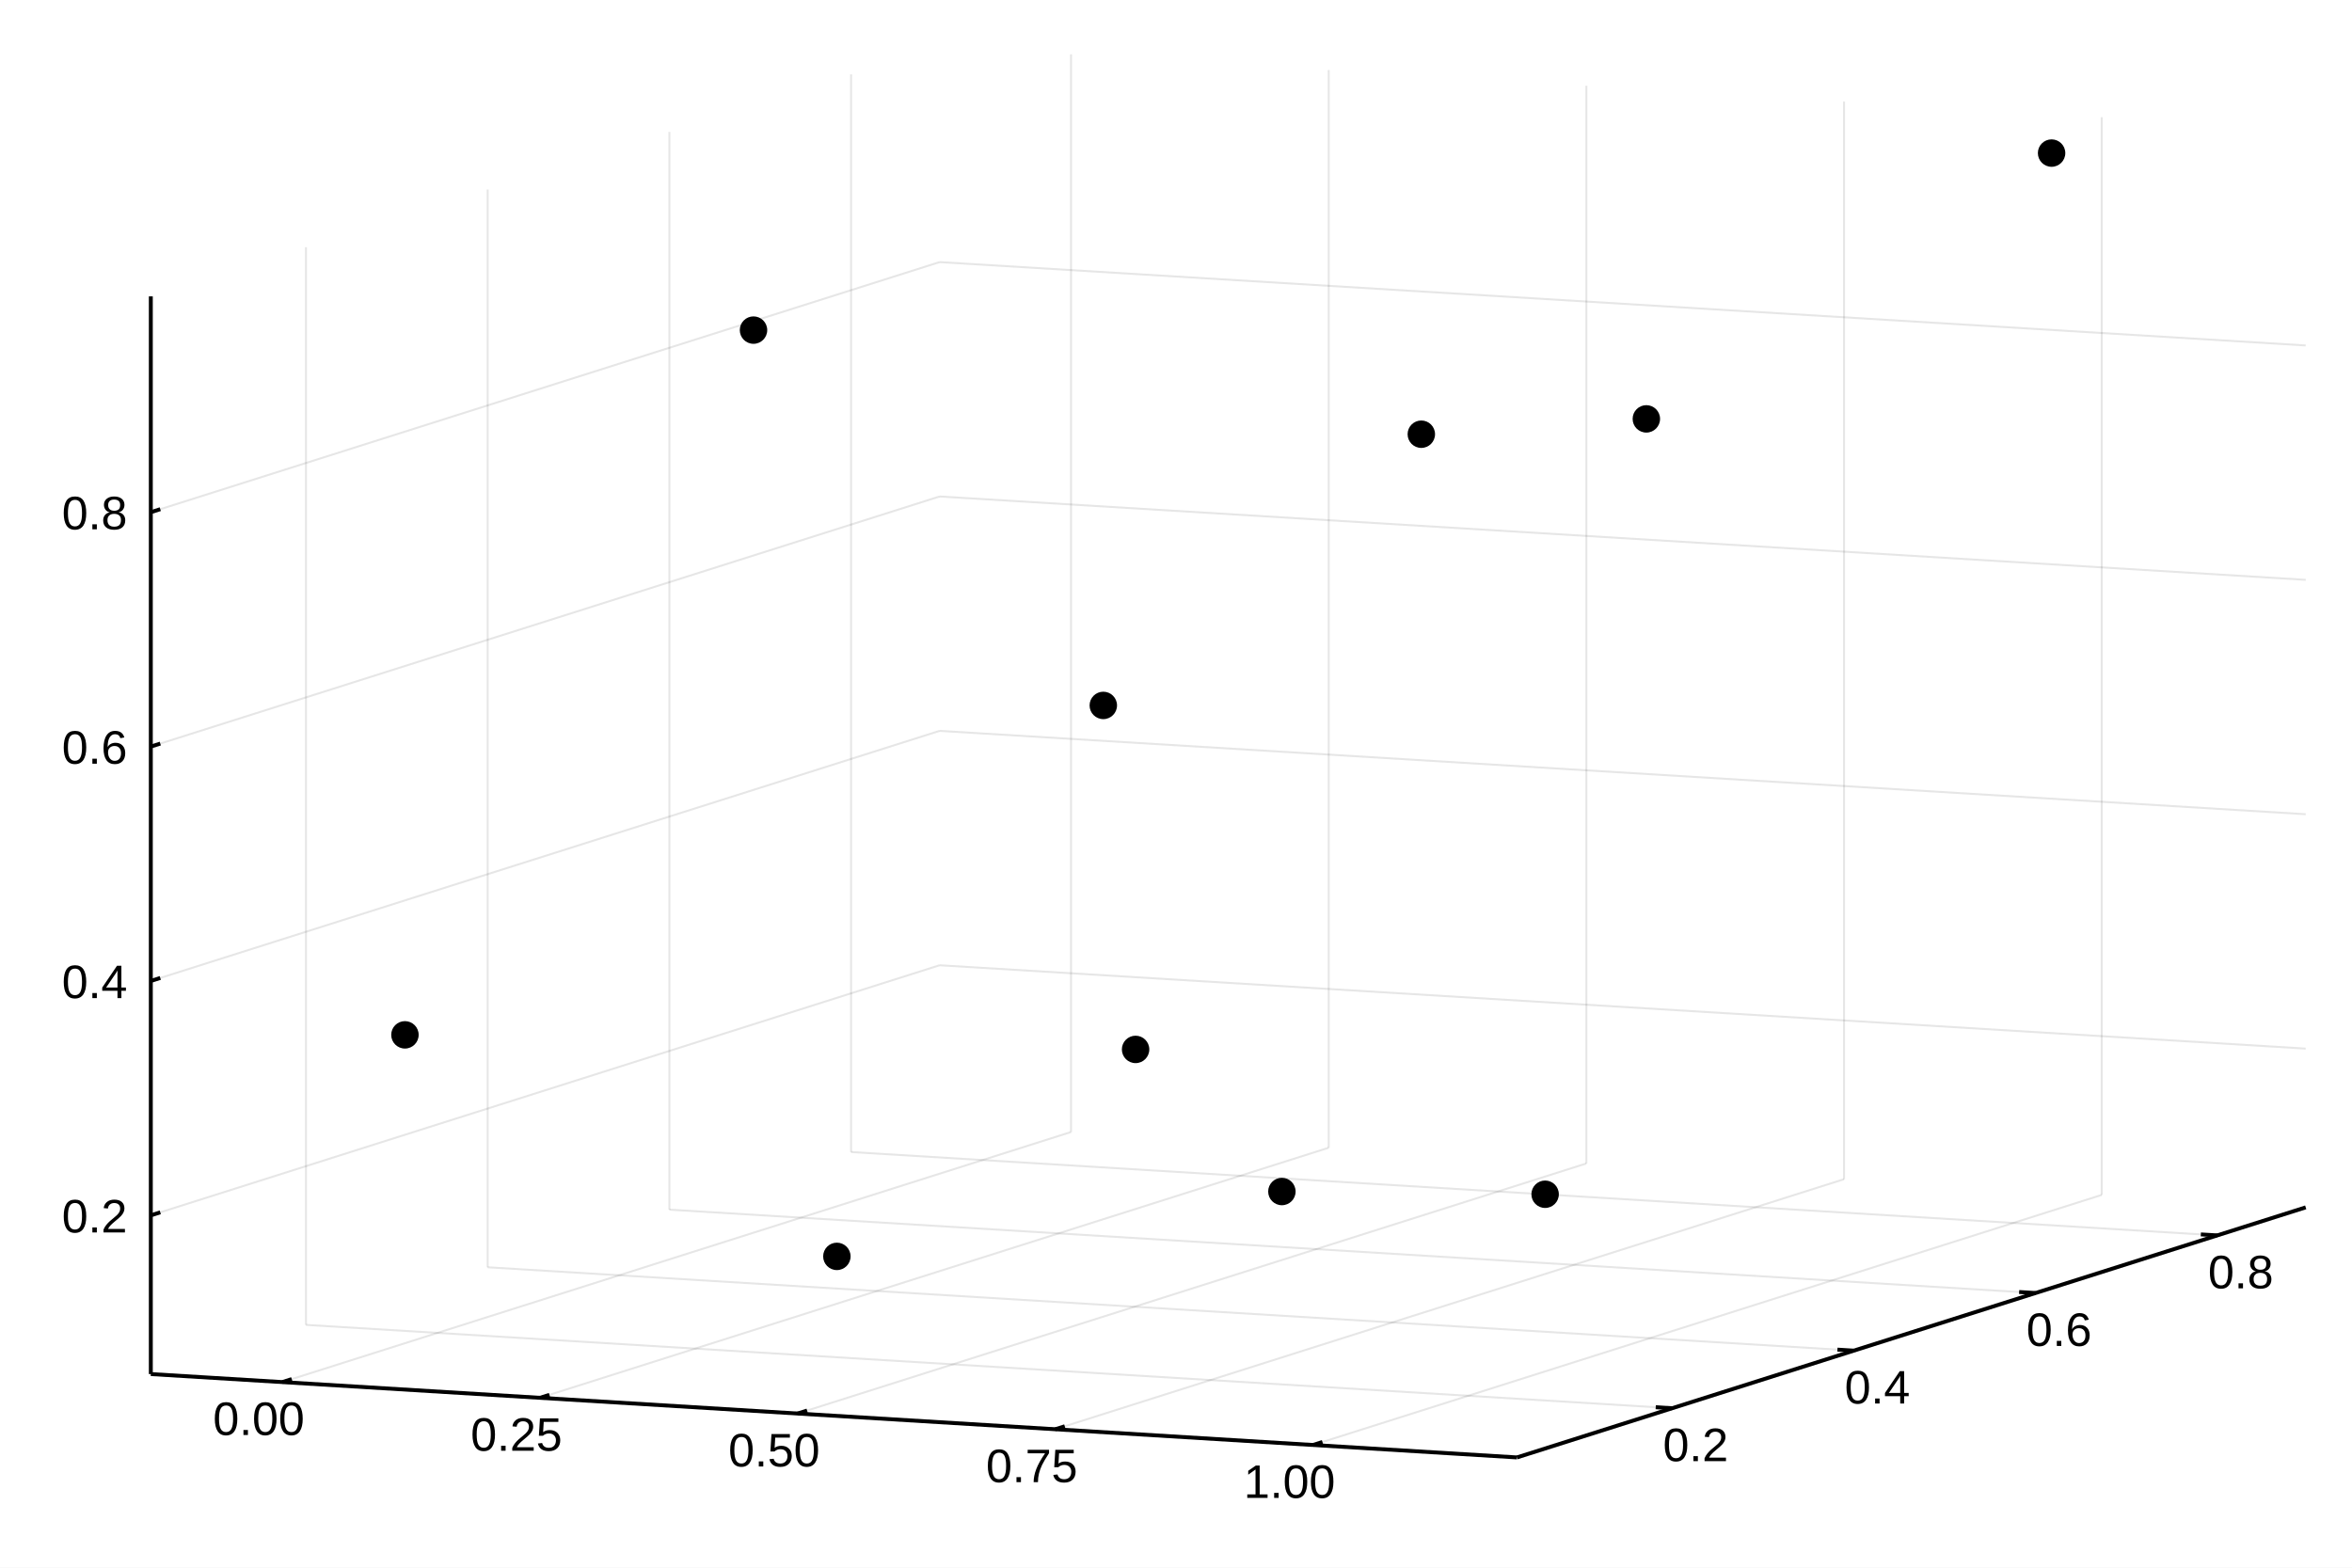
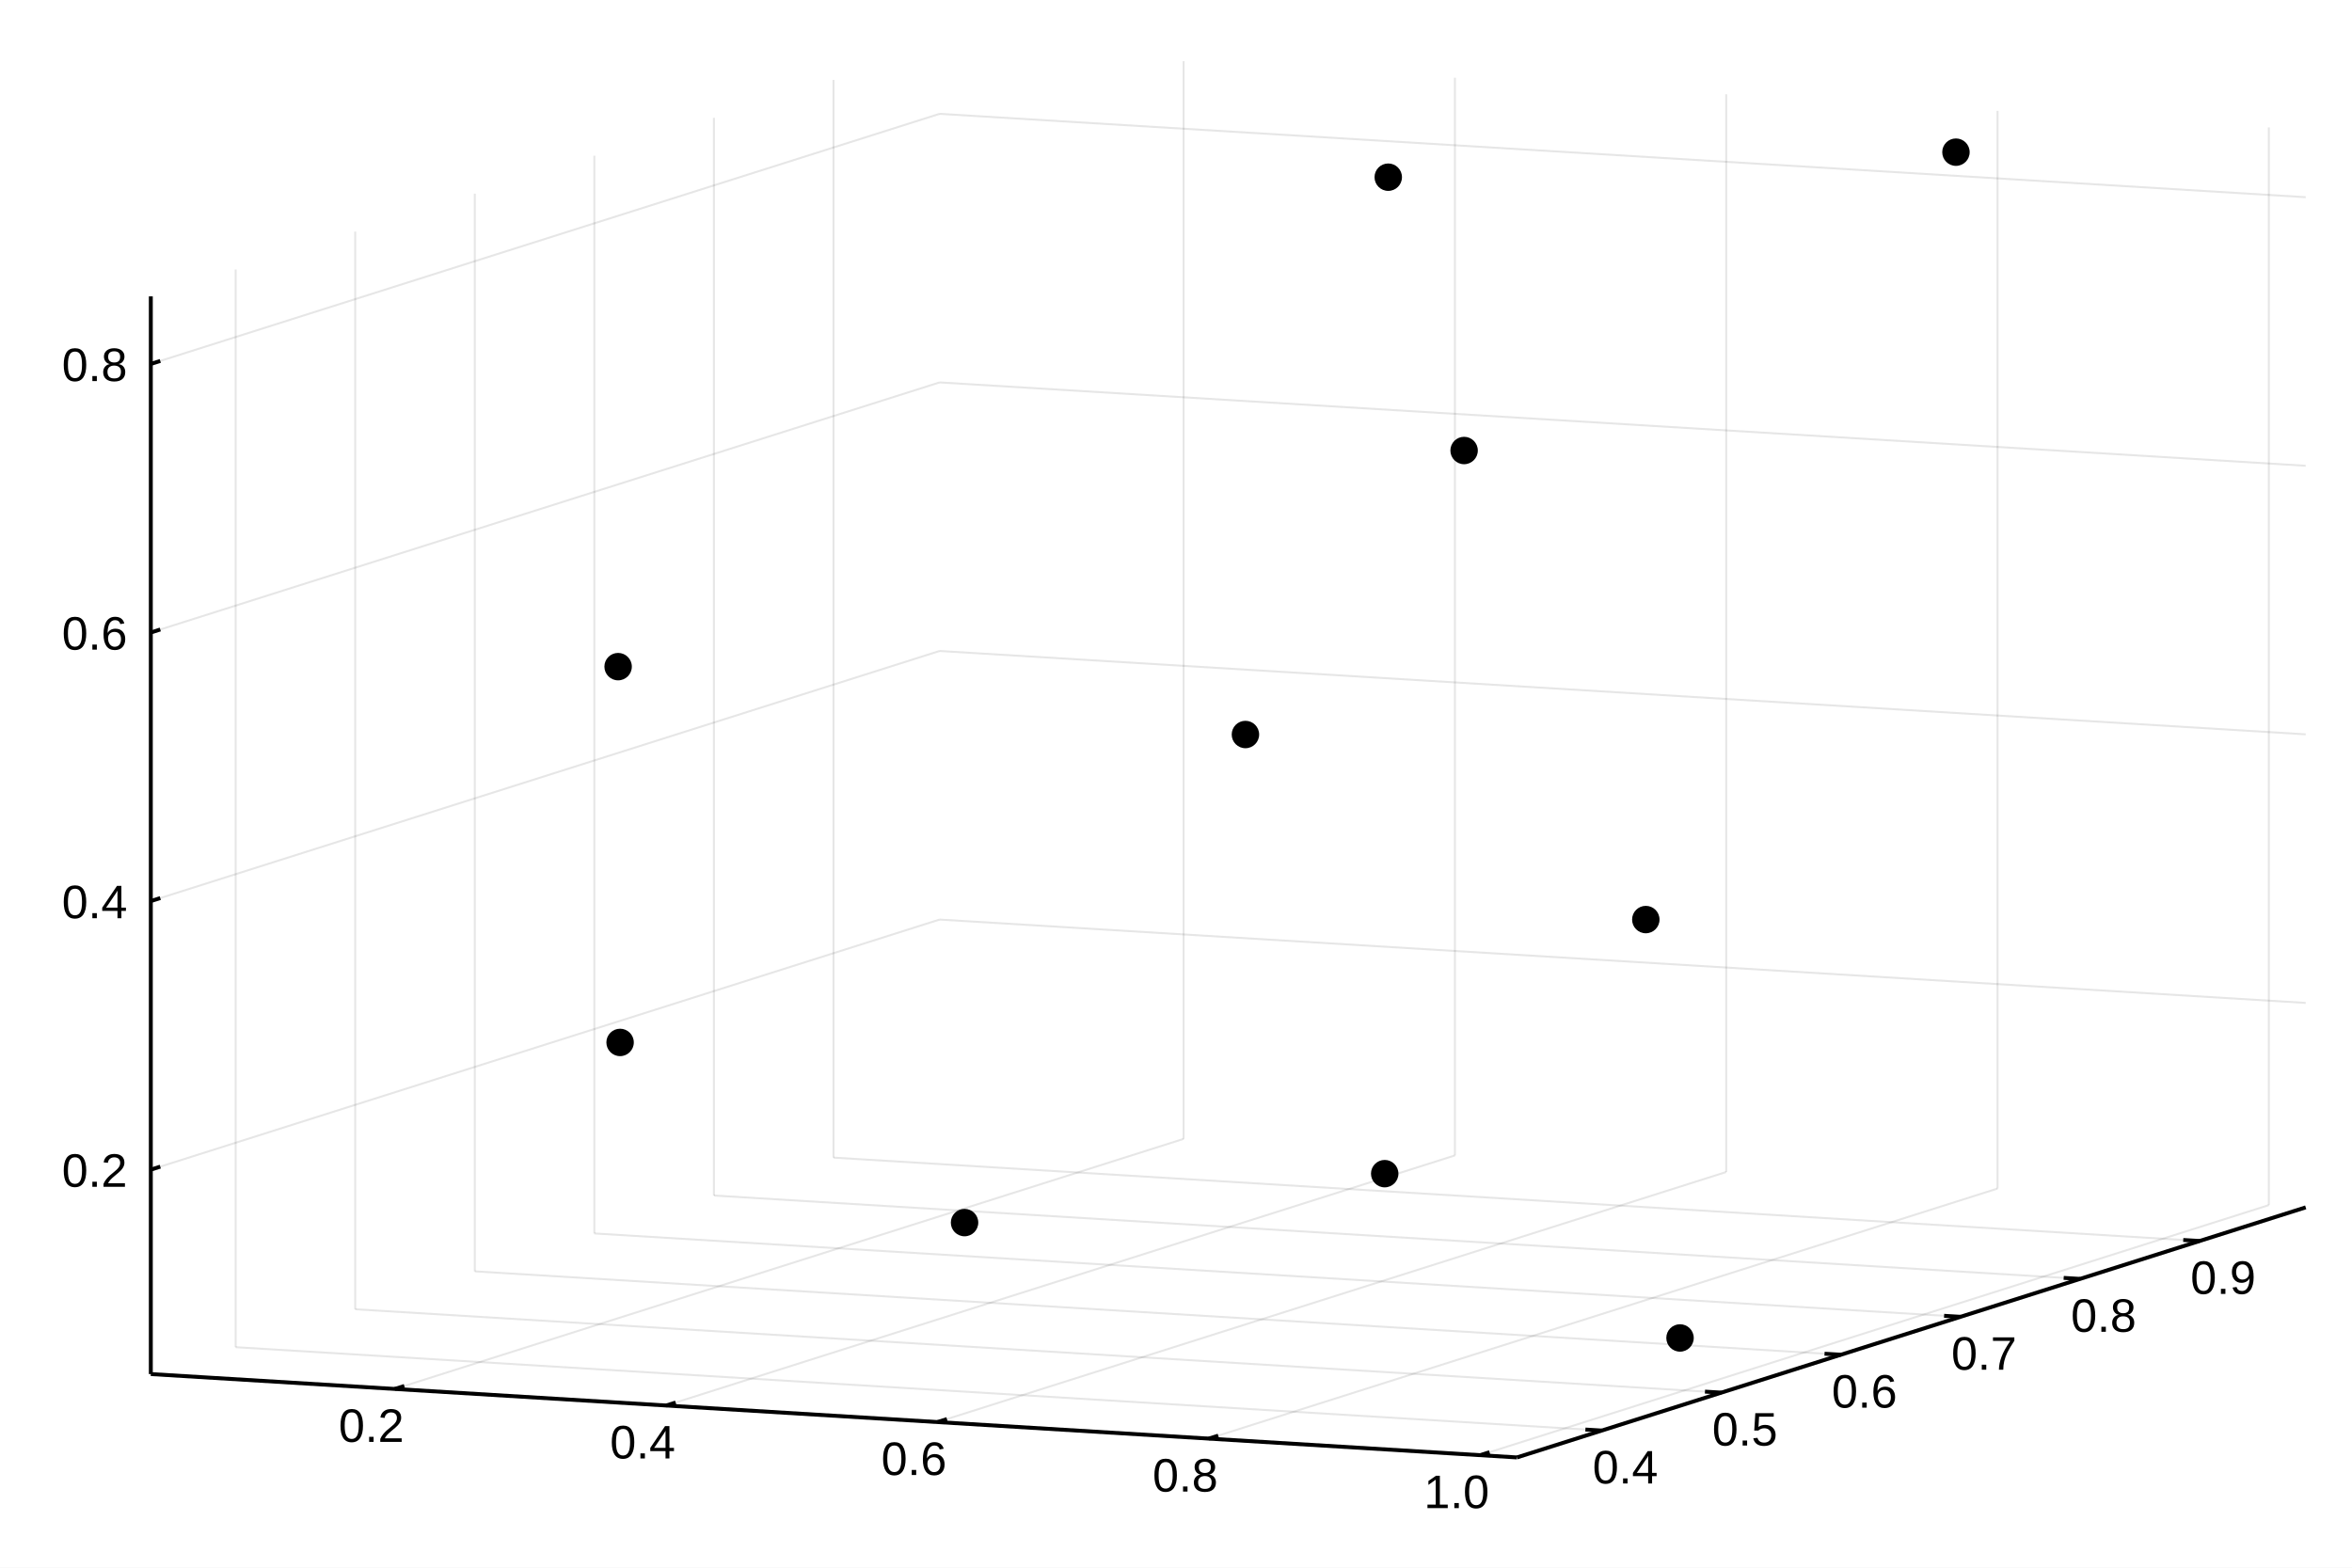
<svg xmlns="http://www.w3.org/2000/svg" width="600" height="400" viewBox="0 0 2400 1600">
  <defs>
-     <clipPath id="clip6000">
+     <clipPath id="clip3700">
      <rect x="0" y="0" width="2400" height="1600" />
    </clipPath>
  </defs>
-   <path clip-path="url(#clip6000)" d=" M0 1600 L2400 1600 L2400 0 L0 0  Z   " fill="#ffffff" fill-rule="evenodd" fill-opacity="1" />
+   <path clip-path="url(#clip3700)" d=" M0 1600 L2400 1600 L2400 0 L0 0  Z   " fill="#ffffff" fill-rule="evenodd" fill-opacity="1" />
  <defs>
-     <clipPath id="clip6001">
+     <clipPath id="clip3701">
      <rect x="480" y="0" width="1681" height="1600" />
    </clipPath>
  </defs>
  <defs>
-     <clipPath id="clip6002">
+     <clipPath id="clip3702">
      <rect x="153" y="47" width="2200" height="1441" />
    </clipPath>
  </defs>
-   <path clip-path="url(#clip6002)" d=" M153.898 1402.4 L153.898 302.48 L958.736 47.244 L2352.76 132.323 L2352.76 1232.24 L1547.92 1487.47 L153.898 1402.4  Z   " fill="#ffffff" fill-rule="evenodd" fill-opacity="1" />
-   <polyline clip-path="url(#clip6002)" style="stroke:#000000; stroke-width:2; stroke-opacity:0.1; fill:none" points="   288.046,1410.58 1092.88,1155.35    " />
-   <polyline clip-path="url(#clip6002)" style="stroke:#000000; stroke-width:2; stroke-opacity:0.1; fill:none" points="   1092.88,1155.35 1092.88,55.431    " />
-   <polyline clip-path="url(#clip6002)" style="stroke:#000000; stroke-width:2; stroke-opacity:0.1; fill:none" points="   550.979,1426.63 1355.82,1171.39    " />
-   <polyline clip-path="url(#clip6002)" style="stroke:#000000; stroke-width:2; stroke-opacity:0.1; fill:none" points="   1355.82,1171.39 1355.82,71.478    " />
-   <polyline clip-path="url(#clip6002)" style="stroke:#000000; stroke-width:2; stroke-opacity:0.1; fill:none" points="   813.913,1442.68 1618.75,1187.44    " />
-   <polyline clip-path="url(#clip6002)" style="stroke:#000000; stroke-width:2; stroke-opacity:0.1; fill:none" points="   1618.75,1187.44 1618.75,87.526    " />
-   <polyline clip-path="url(#clip6002)" style="stroke:#000000; stroke-width:2; stroke-opacity:0.1; fill:none" points="   1076.85,1458.72 1881.68,1203.49    " />
-   <polyline clip-path="url(#clip6002)" style="stroke:#000000; stroke-width:2; stroke-opacity:0.1; fill:none" points="   1881.68,1203.49 1881.68,103.573    " />
-   <polyline clip-path="url(#clip6002)" style="stroke:#000000; stroke-width:2; stroke-opacity:0.1; fill:none" points="   1339.78,1474.77 2144.62,1219.54    " />
-   <polyline clip-path="url(#clip6002)" style="stroke:#000000; stroke-width:2; stroke-opacity:0.1; fill:none" points="   2144.62,1219.54 2144.62,119.62    " />
-   <polyline clip-path="url(#clip6002)" style="stroke:#000000; stroke-width:2; stroke-opacity:0.1; fill:none" points="   1706.25,1437.26 312.225,1352.19    " />
-   <polyline clip-path="url(#clip6002)" style="stroke:#000000; stroke-width:2; stroke-opacity:0.1; fill:none" points="   312.225,1352.19 312.225,252.27    " />
-   <polyline clip-path="url(#clip6002)" style="stroke:#000000; stroke-width:2; stroke-opacity:0.1; fill:none" points="   1891.66,1378.47 497.638,1293.39    " />
-   <polyline clip-path="url(#clip6002)" style="stroke:#000000; stroke-width:2; stroke-opacity:0.1; fill:none" points="   497.638,1293.39 497.638,193.471    " />
-   <polyline clip-path="url(#clip6002)" style="stroke:#000000; stroke-width:2; stroke-opacity:0.1; fill:none" points="   2077.07,1319.67 683.051,1234.59    " />
-   <polyline clip-path="url(#clip6002)" style="stroke:#000000; stroke-width:2; stroke-opacity:0.1; fill:none" points="   683.051,1234.59 683.051,134.671    " />
-   <polyline clip-path="url(#clip6002)" style="stroke:#000000; stroke-width:2; stroke-opacity:0.1; fill:none" points="   2262.48,1260.87 868.464,1175.79    " />
-   <polyline clip-path="url(#clip6002)" style="stroke:#000000; stroke-width:2; stroke-opacity:0.1; fill:none" points="   868.464,1175.79 868.464,75.872    " />
-   <polyline clip-path="url(#clip6002)" style="stroke:#000000; stroke-width:2; stroke-opacity:0.1; fill:none" points="   153.898,1240.38 958.736,985.148    " />
-   <polyline clip-path="url(#clip6002)" style="stroke:#000000; stroke-width:2; stroke-opacity:0.1; fill:none" points="   958.736,985.148 2352.76,1070.23    " />
-   <polyline clip-path="url(#clip6002)" style="stroke:#000000; stroke-width:2; stroke-opacity:0.1; fill:none" points="   153.898,1001.17 958.736,745.935    " />
-   <polyline clip-path="url(#clip6002)" style="stroke:#000000; stroke-width:2; stroke-opacity:0.1; fill:none" points="   958.736,745.935 2352.76,831.013    " />
-   <polyline clip-path="url(#clip6002)" style="stroke:#000000; stroke-width:2; stroke-opacity:0.1; fill:none" points="   153.898,761.957 958.736,506.721    " />
-   <polyline clip-path="url(#clip6002)" style="stroke:#000000; stroke-width:2; stroke-opacity:0.1; fill:none" points="   958.736,506.721 2352.76,591.8    " />
-   <polyline clip-path="url(#clip6002)" style="stroke:#000000; stroke-width:2; stroke-opacity:0.1; fill:none" points="   153.898,522.744 958.736,267.508    " />
-   <polyline clip-path="url(#clip6002)" style="stroke:#000000; stroke-width:2; stroke-opacity:0.1; fill:none" points="   958.736,267.508 2352.76,352.586    " />
-   <polyline clip-path="url(#clip6000)" style="stroke:#000000; stroke-width:4; stroke-opacity:1; fill:none" points="   153.898,1402.4 1547.92,1487.47    " />
-   <polyline clip-path="url(#clip6000)" style="stroke:#000000; stroke-width:4; stroke-opacity:1; fill:none" points="   1547.92,1487.47 2352.76,1232.24    " />
-   <polyline clip-path="url(#clip6000)" style="stroke:#000000; stroke-width:4; stroke-opacity:1; fill:none" points="   153.898,1402.4 153.898,302.48    " />
-   <polyline clip-path="url(#clip6000)" style="stroke:#000000; stroke-width:4; stroke-opacity:1; fill:none" points="   288.046,1410.58 297.704,1407.52    " />
-   <polyline clip-path="url(#clip6000)" style="stroke:#000000; stroke-width:4; stroke-opacity:1; fill:none" points="   550.979,1426.63 560.637,1423.57    " />
-   <polyline clip-path="url(#clip6000)" style="stroke:#000000; stroke-width:4; stroke-opacity:1; fill:none" points="   813.913,1442.68 823.571,1439.61    " />
-   <polyline clip-path="url(#clip6000)" style="stroke:#000000; stroke-width:4; stroke-opacity:1; fill:none" points="   1076.85,1458.72 1086.5,1455.66    " />
-   <polyline clip-path="url(#clip6000)" style="stroke:#000000; stroke-width:4; stroke-opacity:1; fill:none" points="   1339.78,1474.77 1349.44,1471.71    " />
-   <polyline clip-path="url(#clip6000)" style="stroke:#000000; stroke-width:4; stroke-opacity:1; fill:none" points="   1706.25,1437.26 1689.52,1436.24    " />
-   <polyline clip-path="url(#clip6000)" style="stroke:#000000; stroke-width:4; stroke-opacity:1; fill:none" points="   1891.66,1378.47 1874.93,1377.44    " />
-   <polyline clip-path="url(#clip6000)" style="stroke:#000000; stroke-width:4; stroke-opacity:1; fill:none" points="   2077.07,1319.67 2060.34,1318.64    " />
-   <polyline clip-path="url(#clip6000)" style="stroke:#000000; stroke-width:4; stroke-opacity:1; fill:none" points="   2262.48,1260.87 2245.76,1259.85    " />
-   <polyline clip-path="url(#clip6000)" style="stroke:#000000; stroke-width:4; stroke-opacity:1; fill:none" points="   153.898,1240.38 163.556,1237.32    " />
-   <polyline clip-path="url(#clip6000)" style="stroke:#000000; stroke-width:4; stroke-opacity:1; fill:none" points="   153.898,1001.17 163.556,998.108    " />
-   <polyline clip-path="url(#clip6000)" style="stroke:#000000; stroke-width:4; stroke-opacity:1; fill:none" points="   153.898,761.957 163.556,758.895    " />
-   <polyline clip-path="url(#clip6000)" style="stroke:#000000; stroke-width:4; stroke-opacity:1; fill:none" points="   153.898,522.744 163.556,519.681    " />
-   <g clip-path="url(#clip6000)">
-     <text style="fill:#000000; fill-opacity:1; font-family:Arial,Helvetica Neue,Helvetica,sans-serif; font-size:48px; text-anchor:middle;" transform="rotate(0, 264.046, 1464.58)" x="264.046" y="1464.58">0.00</text>
+   <path clip-path="url(#clip3702)" d=" M153.898 1402.4 L153.898 302.48 L958.736 47.244 L2352.76 132.323 L2352.76 1232.24 L1547.92 1487.47 L153.898 1402.4  Z   " fill="#ffffff" fill-rule="evenodd" fill-opacity="1" />
+   <polyline clip-path="url(#clip3702)" style="stroke:#000000; stroke-width:2; stroke-opacity:0.1; fill:none" points="   402.933,1417.59 1207.77,1162.36    " />
+   <polyline clip-path="url(#clip3702)" style="stroke:#000000; stroke-width:2; stroke-opacity:0.1; fill:none" points="   1207.77,1162.36 1207.77,62.443    " />
+   <polyline clip-path="url(#clip3702)" style="stroke:#000000; stroke-width:2; stroke-opacity:0.1; fill:none" points="   679.774,1434.49 1484.61,1179.25    " />
+   <polyline clip-path="url(#clip3702)" style="stroke:#000000; stroke-width:2; stroke-opacity:0.1; fill:none" points="   1484.61,1179.25 1484.61,79.339    " />
+   <polyline clip-path="url(#clip3702)" style="stroke:#000000; stroke-width:2; stroke-opacity:0.1; fill:none" points="   956.615,1451.39 1761.45,1196.15    " />
+   <polyline clip-path="url(#clip3702)" style="stroke:#000000; stroke-width:2; stroke-opacity:0.1; fill:none" points="   1761.45,1196.15 1761.45,96.235    " />
+   <polyline clip-path="url(#clip3702)" style="stroke:#000000; stroke-width:2; stroke-opacity:0.1; fill:none" points="   1233.46,1468.28 2038.29,1213.05    " />
+   <polyline clip-path="url(#clip3702)" style="stroke:#000000; stroke-width:2; stroke-opacity:0.1; fill:none" points="   2038.29,1213.05 2038.29,113.131    " />
+   <polyline clip-path="url(#clip3702)" style="stroke:#000000; stroke-width:2; stroke-opacity:0.1; fill:none" points="   1510.3,1485.18 2315.13,1229.94    " />
+   <polyline clip-path="url(#clip3702)" style="stroke:#000000; stroke-width:2; stroke-opacity:0.1; fill:none" points="   2315.13,1229.94 2315.13,130.027    " />
+   <polyline clip-path="url(#clip3702)" style="stroke:#000000; stroke-width:2; stroke-opacity:0.1; fill:none" points="   1634.47,1460.03 240.455,1374.95    " />
+   <polyline clip-path="url(#clip3702)" style="stroke:#000000; stroke-width:2; stroke-opacity:0.1; fill:none" points="   240.455,1374.95 240.455,275.031    " />
+   <polyline clip-path="url(#clip3702)" style="stroke:#000000; stroke-width:2; stroke-opacity:0.1; fill:none" points="   1756.49,1421.33 362.467,1336.25    " />
+   <polyline clip-path="url(#clip3702)" style="stroke:#000000; stroke-width:2; stroke-opacity:0.1; fill:none" points="   362.467,1336.25 362.467,236.337    " />
+   <polyline clip-path="url(#clip3702)" style="stroke:#000000; stroke-width:2; stroke-opacity:0.1; fill:none" points="   1878.5,1382.64 484.48,1297.56    " />
+   <polyline clip-path="url(#clip3702)" style="stroke:#000000; stroke-width:2; stroke-opacity:0.1; fill:none" points="   484.48,1297.56 484.48,197.644    " />
+   <polyline clip-path="url(#clip3702)" style="stroke:#000000; stroke-width:2; stroke-opacity:0.1; fill:none" points="   2000.51,1343.94 606.493,1258.87    " />
+   <polyline clip-path="url(#clip3702)" style="stroke:#000000; stroke-width:2; stroke-opacity:0.1; fill:none" points="   606.493,1258.87 606.493,158.95    " />
+   <polyline clip-path="url(#clip3702)" style="stroke:#000000; stroke-width:2; stroke-opacity:0.1; fill:none" points="   2122.53,1305.25 728.506,1220.17    " />
+   <polyline clip-path="url(#clip3702)" style="stroke:#000000; stroke-width:2; stroke-opacity:0.1; fill:none" points="   728.506,1220.17 728.506,120.256    " />
+   <polyline clip-path="url(#clip3702)" style="stroke:#000000; stroke-width:2; stroke-opacity:0.1; fill:none" points="   2244.54,1266.56 850.518,1181.48    " />
+   <polyline clip-path="url(#clip3702)" style="stroke:#000000; stroke-width:2; stroke-opacity:0.1; fill:none" points="   850.518,1181.48 850.518,81.563    " />
+   <polyline clip-path="url(#clip3702)" style="stroke:#000000; stroke-width:2; stroke-opacity:0.1; fill:none" points="   153.898,1193.74 958.736,938.508    " />
+   <polyline clip-path="url(#clip3702)" style="stroke:#000000; stroke-width:2; stroke-opacity:0.1; fill:none" points="   958.736,938.508 2352.76,1023.59    " />
+   <polyline clip-path="url(#clip3702)" style="stroke:#000000; stroke-width:2; stroke-opacity:0.1; fill:none" points="   153.898,919.636 958.736,664.4    " />
+   <polyline clip-path="url(#clip3702)" style="stroke:#000000; stroke-width:2; stroke-opacity:0.1; fill:none" points="   958.736,664.4 2352.76,749.479    " />
+   <polyline clip-path="url(#clip3702)" style="stroke:#000000; stroke-width:2; stroke-opacity:0.1; fill:none" points="   153.898,645.528 958.736,390.292    " />
+   <polyline clip-path="url(#clip3702)" style="stroke:#000000; stroke-width:2; stroke-opacity:0.1; fill:none" points="   958.736,390.292 2352.76,475.37    " />
+   <polyline clip-path="url(#clip3702)" style="stroke:#000000; stroke-width:2; stroke-opacity:0.1; fill:none" points="   153.898,371.42 958.736,116.183    " />
+   <polyline clip-path="url(#clip3702)" style="stroke:#000000; stroke-width:2; stroke-opacity:0.1; fill:none" points="   958.736,116.183 2352.76,201.262    " />
+   <polyline clip-path="url(#clip3700)" style="stroke:#000000; stroke-width:4; stroke-opacity:1; fill:none" points="   153.898,1402.4 1547.92,1487.47    " />
+   <polyline clip-path="url(#clip3700)" style="stroke:#000000; stroke-width:4; stroke-opacity:1; fill:none" points="   1547.92,1487.47 2352.76,1232.24    " />
+   <polyline clip-path="url(#clip3700)" style="stroke:#000000; stroke-width:4; stroke-opacity:1; fill:none" points="   153.898,1402.4 153.898,302.48    " />
+   <polyline clip-path="url(#clip3700)" style="stroke:#000000; stroke-width:4; stroke-opacity:1; fill:none" points="   402.933,1417.59 412.591,1414.53    " />
+   <polyline clip-path="url(#clip3700)" style="stroke:#000000; stroke-width:4; stroke-opacity:1; fill:none" points="   679.774,1434.49 689.432,1431.43    " />
+   <polyline clip-path="url(#clip3700)" style="stroke:#000000; stroke-width:4; stroke-opacity:1; fill:none" points="   956.615,1451.39 966.273,1448.32    " />
+   <polyline clip-path="url(#clip3700)" style="stroke:#000000; stroke-width:4; stroke-opacity:1; fill:none" points="   1233.46,1468.28 1243.11,1465.22    " />
+   <polyline clip-path="url(#clip3700)" style="stroke:#000000; stroke-width:4; stroke-opacity:1; fill:none" points="   1510.3,1485.18 1519.95,1482.12    " />
+   <polyline clip-path="url(#clip3700)" style="stroke:#000000; stroke-width:4; stroke-opacity:1; fill:none" points="   1634.47,1460.03 1617.75,1459    " />
+   <polyline clip-path="url(#clip3700)" style="stroke:#000000; stroke-width:4; stroke-opacity:1; fill:none" points="   1756.49,1421.33 1739.76,1420.31    " />
+   <polyline clip-path="url(#clip3700)" style="stroke:#000000; stroke-width:4; stroke-opacity:1; fill:none" points="   1878.5,1382.64 1861.77,1381.62    " />
+   <polyline clip-path="url(#clip3700)" style="stroke:#000000; stroke-width:4; stroke-opacity:1; fill:none" points="   2000.51,1343.94 1983.78,1342.92    " />
+   <polyline clip-path="url(#clip3700)" style="stroke:#000000; stroke-width:4; stroke-opacity:1; fill:none" points="   2122.53,1305.25 2105.8,1304.23    " />
+   <polyline clip-path="url(#clip3700)" style="stroke:#000000; stroke-width:4; stroke-opacity:1; fill:none" points="   2244.54,1266.56 2227.81,1265.54    " />
+   <polyline clip-path="url(#clip3700)" style="stroke:#000000; stroke-width:4; stroke-opacity:1; fill:none" points="   153.898,1193.74 163.556,1190.68    " />
+   <polyline clip-path="url(#clip3700)" style="stroke:#000000; stroke-width:4; stroke-opacity:1; fill:none" points="   153.898,919.636 163.556,916.573    " />
+   <polyline clip-path="url(#clip3700)" style="stroke:#000000; stroke-width:4; stroke-opacity:1; fill:none" points="   153.898,645.528 163.556,642.465    " />
+   <polyline clip-path="url(#clip3700)" style="stroke:#000000; stroke-width:4; stroke-opacity:1; fill:none" points="   153.898,371.42 163.556,368.357    " />
+   <g clip-path="url(#clip3700)">
+     <text style="fill:#000000; fill-opacity:1; font-family:Arial,Helvetica Neue,Helvetica,sans-serif; font-size:48px; text-anchor:middle;" transform="rotate(0, 378.933, 1471.59)" x="378.933" y="1471.59">0.2</text>
  </g>
-   <g clip-path="url(#clip6000)">
-     <text style="fill:#000000; fill-opacity:1; font-family:Arial,Helvetica Neue,Helvetica,sans-serif; font-size:48px; text-anchor:middle;" transform="rotate(0, 526.979, 1480.63)" x="526.979" y="1480.63">0.25</text>
+   <g clip-path="url(#clip3700)">
+     <text style="fill:#000000; fill-opacity:1; font-family:Arial,Helvetica Neue,Helvetica,sans-serif; font-size:48px; text-anchor:middle;" transform="rotate(0, 655.774, 1488.49)" x="655.774" y="1488.49">0.4</text>
  </g>
-   <g clip-path="url(#clip6000)">
-     <text style="fill:#000000; fill-opacity:1; font-family:Arial,Helvetica Neue,Helvetica,sans-serif; font-size:48px; text-anchor:middle;" transform="rotate(0, 789.913, 1496.68)" x="789.913" y="1496.68">0.50</text>
+   <g clip-path="url(#clip3700)">
+     <text style="fill:#000000; fill-opacity:1; font-family:Arial,Helvetica Neue,Helvetica,sans-serif; font-size:48px; text-anchor:middle;" transform="rotate(0, 932.615, 1505.39)" x="932.615" y="1505.39">0.6</text>
  </g>
-   <g clip-path="url(#clip6000)">
-     <text style="fill:#000000; fill-opacity:1; font-family:Arial,Helvetica Neue,Helvetica,sans-serif; font-size:48px; text-anchor:middle;" transform="rotate(0, 1052.85, 1512.72)" x="1052.85" y="1512.72">0.75</text>
+   <g clip-path="url(#clip3700)">
+     <text style="fill:#000000; fill-opacity:1; font-family:Arial,Helvetica Neue,Helvetica,sans-serif; font-size:48px; text-anchor:middle;" transform="rotate(0, 1209.46, 1522.28)" x="1209.46" y="1522.28">0.8</text>
  </g>
-   <g clip-path="url(#clip6000)">
-     <text style="fill:#000000; fill-opacity:1; font-family:Arial,Helvetica Neue,Helvetica,sans-serif; font-size:48px; text-anchor:middle;" transform="rotate(0, 1315.78, 1528.77)" x="1315.78" y="1528.77">1.00</text>
+   <g clip-path="url(#clip3700)">
+     <text style="fill:#000000; fill-opacity:1; font-family:Arial,Helvetica Neue,Helvetica,sans-serif; font-size:48px; text-anchor:middle;" transform="rotate(0, 1486.3, 1539.18)" x="1486.3" y="1539.18">1.0</text>
  </g>
-   <g clip-path="url(#clip6000)">
-     <text style="fill:#000000; fill-opacity:1; font-family:Arial,Helvetica Neue,Helvetica,sans-serif; font-size:48px; text-anchor:middle;" transform="rotate(0, 1730.25, 1491.26)" x="1730.25" y="1491.26">0.2</text>
+   <g clip-path="url(#clip3700)">
+     <text style="fill:#000000; fill-opacity:1; font-family:Arial,Helvetica Neue,Helvetica,sans-serif; font-size:48px; text-anchor:middle;" transform="rotate(0, 1658.47, 1514.03)" x="1658.47" y="1514.03">0.4</text>
  </g>
-   <g clip-path="url(#clip6000)">
-     <text style="fill:#000000; fill-opacity:1; font-family:Arial,Helvetica Neue,Helvetica,sans-serif; font-size:48px; text-anchor:middle;" transform="rotate(0, 1915.66, 1432.47)" x="1915.66" y="1432.47">0.4</text>
+   <g clip-path="url(#clip3700)">
+     <text style="fill:#000000; fill-opacity:1; font-family:Arial,Helvetica Neue,Helvetica,sans-serif; font-size:48px; text-anchor:middle;" transform="rotate(0, 1780.49, 1475.33)" x="1780.49" y="1475.33">0.5</text>
  </g>
-   <g clip-path="url(#clip6000)">
-     <text style="fill:#000000; fill-opacity:1; font-family:Arial,Helvetica Neue,Helvetica,sans-serif; font-size:48px; text-anchor:middle;" transform="rotate(0, 2101.07, 1373.67)" x="2101.07" y="1373.67">0.6</text>
+   <g clip-path="url(#clip3700)">
+     <text style="fill:#000000; fill-opacity:1; font-family:Arial,Helvetica Neue,Helvetica,sans-serif; font-size:48px; text-anchor:middle;" transform="rotate(0, 1902.5, 1436.64)" x="1902.5" y="1436.64">0.6</text>
  </g>
-   <g clip-path="url(#clip6000)">
-     <text style="fill:#000000; fill-opacity:1; font-family:Arial,Helvetica Neue,Helvetica,sans-serif; font-size:48px; text-anchor:middle;" transform="rotate(0, 2286.48, 1314.87)" x="2286.48" y="1314.87">0.8</text>
+   <g clip-path="url(#clip3700)">
+     <text style="fill:#000000; fill-opacity:1; font-family:Arial,Helvetica Neue,Helvetica,sans-serif; font-size:48px; text-anchor:middle;" transform="rotate(0, 2024.51, 1397.94)" x="2024.51" y="1397.94">0.7</text>
  </g>
-   <g clip-path="url(#clip6000)">
-     <text style="fill:#000000; fill-opacity:1; font-family:Arial,Helvetica Neue,Helvetica,sans-serif; font-size:48px; text-anchor:end;" transform="rotate(0, 129.898, 1257.88)" x="129.898" y="1257.88">0.2</text>
+   <g clip-path="url(#clip3700)">
+     <text style="fill:#000000; fill-opacity:1; font-family:Arial,Helvetica Neue,Helvetica,sans-serif; font-size:48px; text-anchor:middle;" transform="rotate(0, 2146.53, 1359.25)" x="2146.53" y="1359.25">0.8</text>
  </g>
-   <g clip-path="url(#clip6000)">
-     <text style="fill:#000000; fill-opacity:1; font-family:Arial,Helvetica Neue,Helvetica,sans-serif; font-size:48px; text-anchor:end;" transform="rotate(0, 129.898, 1018.67)" x="129.898" y="1018.67">0.4</text>
+   <g clip-path="url(#clip3700)">
+     <text style="fill:#000000; fill-opacity:1; font-family:Arial,Helvetica Neue,Helvetica,sans-serif; font-size:48px; text-anchor:middle;" transform="rotate(0, 2268.54, 1320.56)" x="2268.54" y="1320.56">0.9</text>
  </g>
-   <g clip-path="url(#clip6000)">
-     <text style="fill:#000000; fill-opacity:1; font-family:Arial,Helvetica Neue,Helvetica,sans-serif; font-size:48px; text-anchor:end;" transform="rotate(0, 129.898, 779.457)" x="129.898" y="779.457">0.6</text>
+   <g clip-path="url(#clip3700)">
+     <text style="fill:#000000; fill-opacity:1; font-family:Arial,Helvetica Neue,Helvetica,sans-serif; font-size:48px; text-anchor:end;" transform="rotate(0, 129.898, 1211.24)" x="129.898" y="1211.24">0.2</text>
  </g>
-   <g clip-path="url(#clip6000)">
-     <text style="fill:#000000; fill-opacity:1; font-family:Arial,Helvetica Neue,Helvetica,sans-serif; font-size:48px; text-anchor:end;" transform="rotate(0, 129.898, 540.244)" x="129.898" y="540.244">0.8</text>
+   <g clip-path="url(#clip3700)">
+     <text style="fill:#000000; fill-opacity:1; font-family:Arial,Helvetica Neue,Helvetica,sans-serif; font-size:48px; text-anchor:end;" transform="rotate(0, 129.898, 937.136)" x="129.898" y="937.136">0.4</text>
  </g>
-   <circle clip-path="url(#clip6002)" cx="1576.65" cy="1218.86" r="14" fill="#000000" fill-rule="evenodd" fill-opacity="1" stroke="none" />
-   <circle clip-path="url(#clip6002)" cx="1450.32" cy="443.158" r="14" fill="#000000" fill-rule="evenodd" fill-opacity="1" stroke="none" />
-   <circle clip-path="url(#clip6002)" cx="413.202" cy="1056.17" r="14" fill="#000000" fill-rule="evenodd" fill-opacity="1" stroke="none" />
-   <circle clip-path="url(#clip6002)" cx="2093.45" cy="156.241" r="14" fill="#000000" fill-rule="evenodd" fill-opacity="1" stroke="none" />
-   <circle clip-path="url(#clip6002)" cx="1308.05" cy="1216.08" r="14" fill="#000000" fill-rule="evenodd" fill-opacity="1" stroke="none" />
-   <circle clip-path="url(#clip6002)" cx="853.952" cy="1282.27" r="14" fill="#000000" fill-rule="evenodd" fill-opacity="1" stroke="none" />
-   <circle clip-path="url(#clip6002)" cx="1158.76" cy="1071.04" r="14" fill="#000000" fill-rule="evenodd" fill-opacity="1" stroke="none" />
-   <circle clip-path="url(#clip6002)" cx="1679.94" cy="427.502" r="14" fill="#000000" fill-rule="evenodd" fill-opacity="1" stroke="none" />
-   <circle clip-path="url(#clip6002)" cx="1125.82" cy="719.958" r="14" fill="#000000" fill-rule="evenodd" fill-opacity="1" stroke="none" />
-   <circle clip-path="url(#clip6002)" cx="768.883" cy="336.908" r="14" fill="#000000" fill-rule="evenodd" fill-opacity="1" stroke="none" />
+   <g clip-path="url(#clip3700)">
+     <text style="fill:#000000; fill-opacity:1; font-family:Arial,Helvetica Neue,Helvetica,sans-serif; font-size:48px; text-anchor:end;" transform="rotate(0, 129.898, 663.028)" x="129.898" y="663.028">0.6</text>
+   </g>
+   <g clip-path="url(#clip3700)">
+     <text style="fill:#000000; fill-opacity:1; font-family:Arial,Helvetica Neue,Helvetica,sans-serif; font-size:48px; text-anchor:end;" transform="rotate(0, 129.898, 388.92)" x="129.898" y="388.92">0.8</text>
+   </g>
+   <circle clip-path="url(#clip3702)" cx="1714.31" cy="1365.53" r="14" fill="#000000" fill-rule="evenodd" fill-opacity="1" stroke="none" />
+   <circle clip-path="url(#clip3702)" cx="1493.98" cy="459.799" r="14" fill="#000000" fill-rule="evenodd" fill-opacity="1" stroke="none" />
+   <circle clip-path="url(#clip3702)" cx="1416.58" cy="180.836" r="14" fill="#000000" fill-rule="evenodd" fill-opacity="1" stroke="none" />
+   <circle clip-path="url(#clip3702)" cx="1995.87" cy="155.301" r="14" fill="#000000" fill-rule="evenodd" fill-opacity="1" stroke="none" />
+   <circle clip-path="url(#clip3702)" cx="984.233" cy="1247.79" r="14" fill="#000000" fill-rule="evenodd" fill-opacity="1" stroke="none" />
+   <circle clip-path="url(#clip3702)" cx="630.729" cy="680.371" r="14" fill="#000000" fill-rule="evenodd" fill-opacity="1" stroke="none" />
+   <circle clip-path="url(#clip3702)" cx="632.743" cy="1063.92" r="14" fill="#000000" fill-rule="evenodd" fill-opacity="1" stroke="none" />
+   <circle clip-path="url(#clip3702)" cx="1679.4" cy="938.516" r="14" fill="#000000" fill-rule="evenodd" fill-opacity="1" stroke="none" />
+   <circle clip-path="url(#clip3702)" cx="1270.84" cy="749.653" r="14" fill="#000000" fill-rule="evenodd" fill-opacity="1" stroke="none" />
+   <circle clip-path="url(#clip3702)" cx="1412.96" cy="1197.84" r="14" fill="#000000" fill-rule="evenodd" fill-opacity="1" stroke="none" />
</svg>
